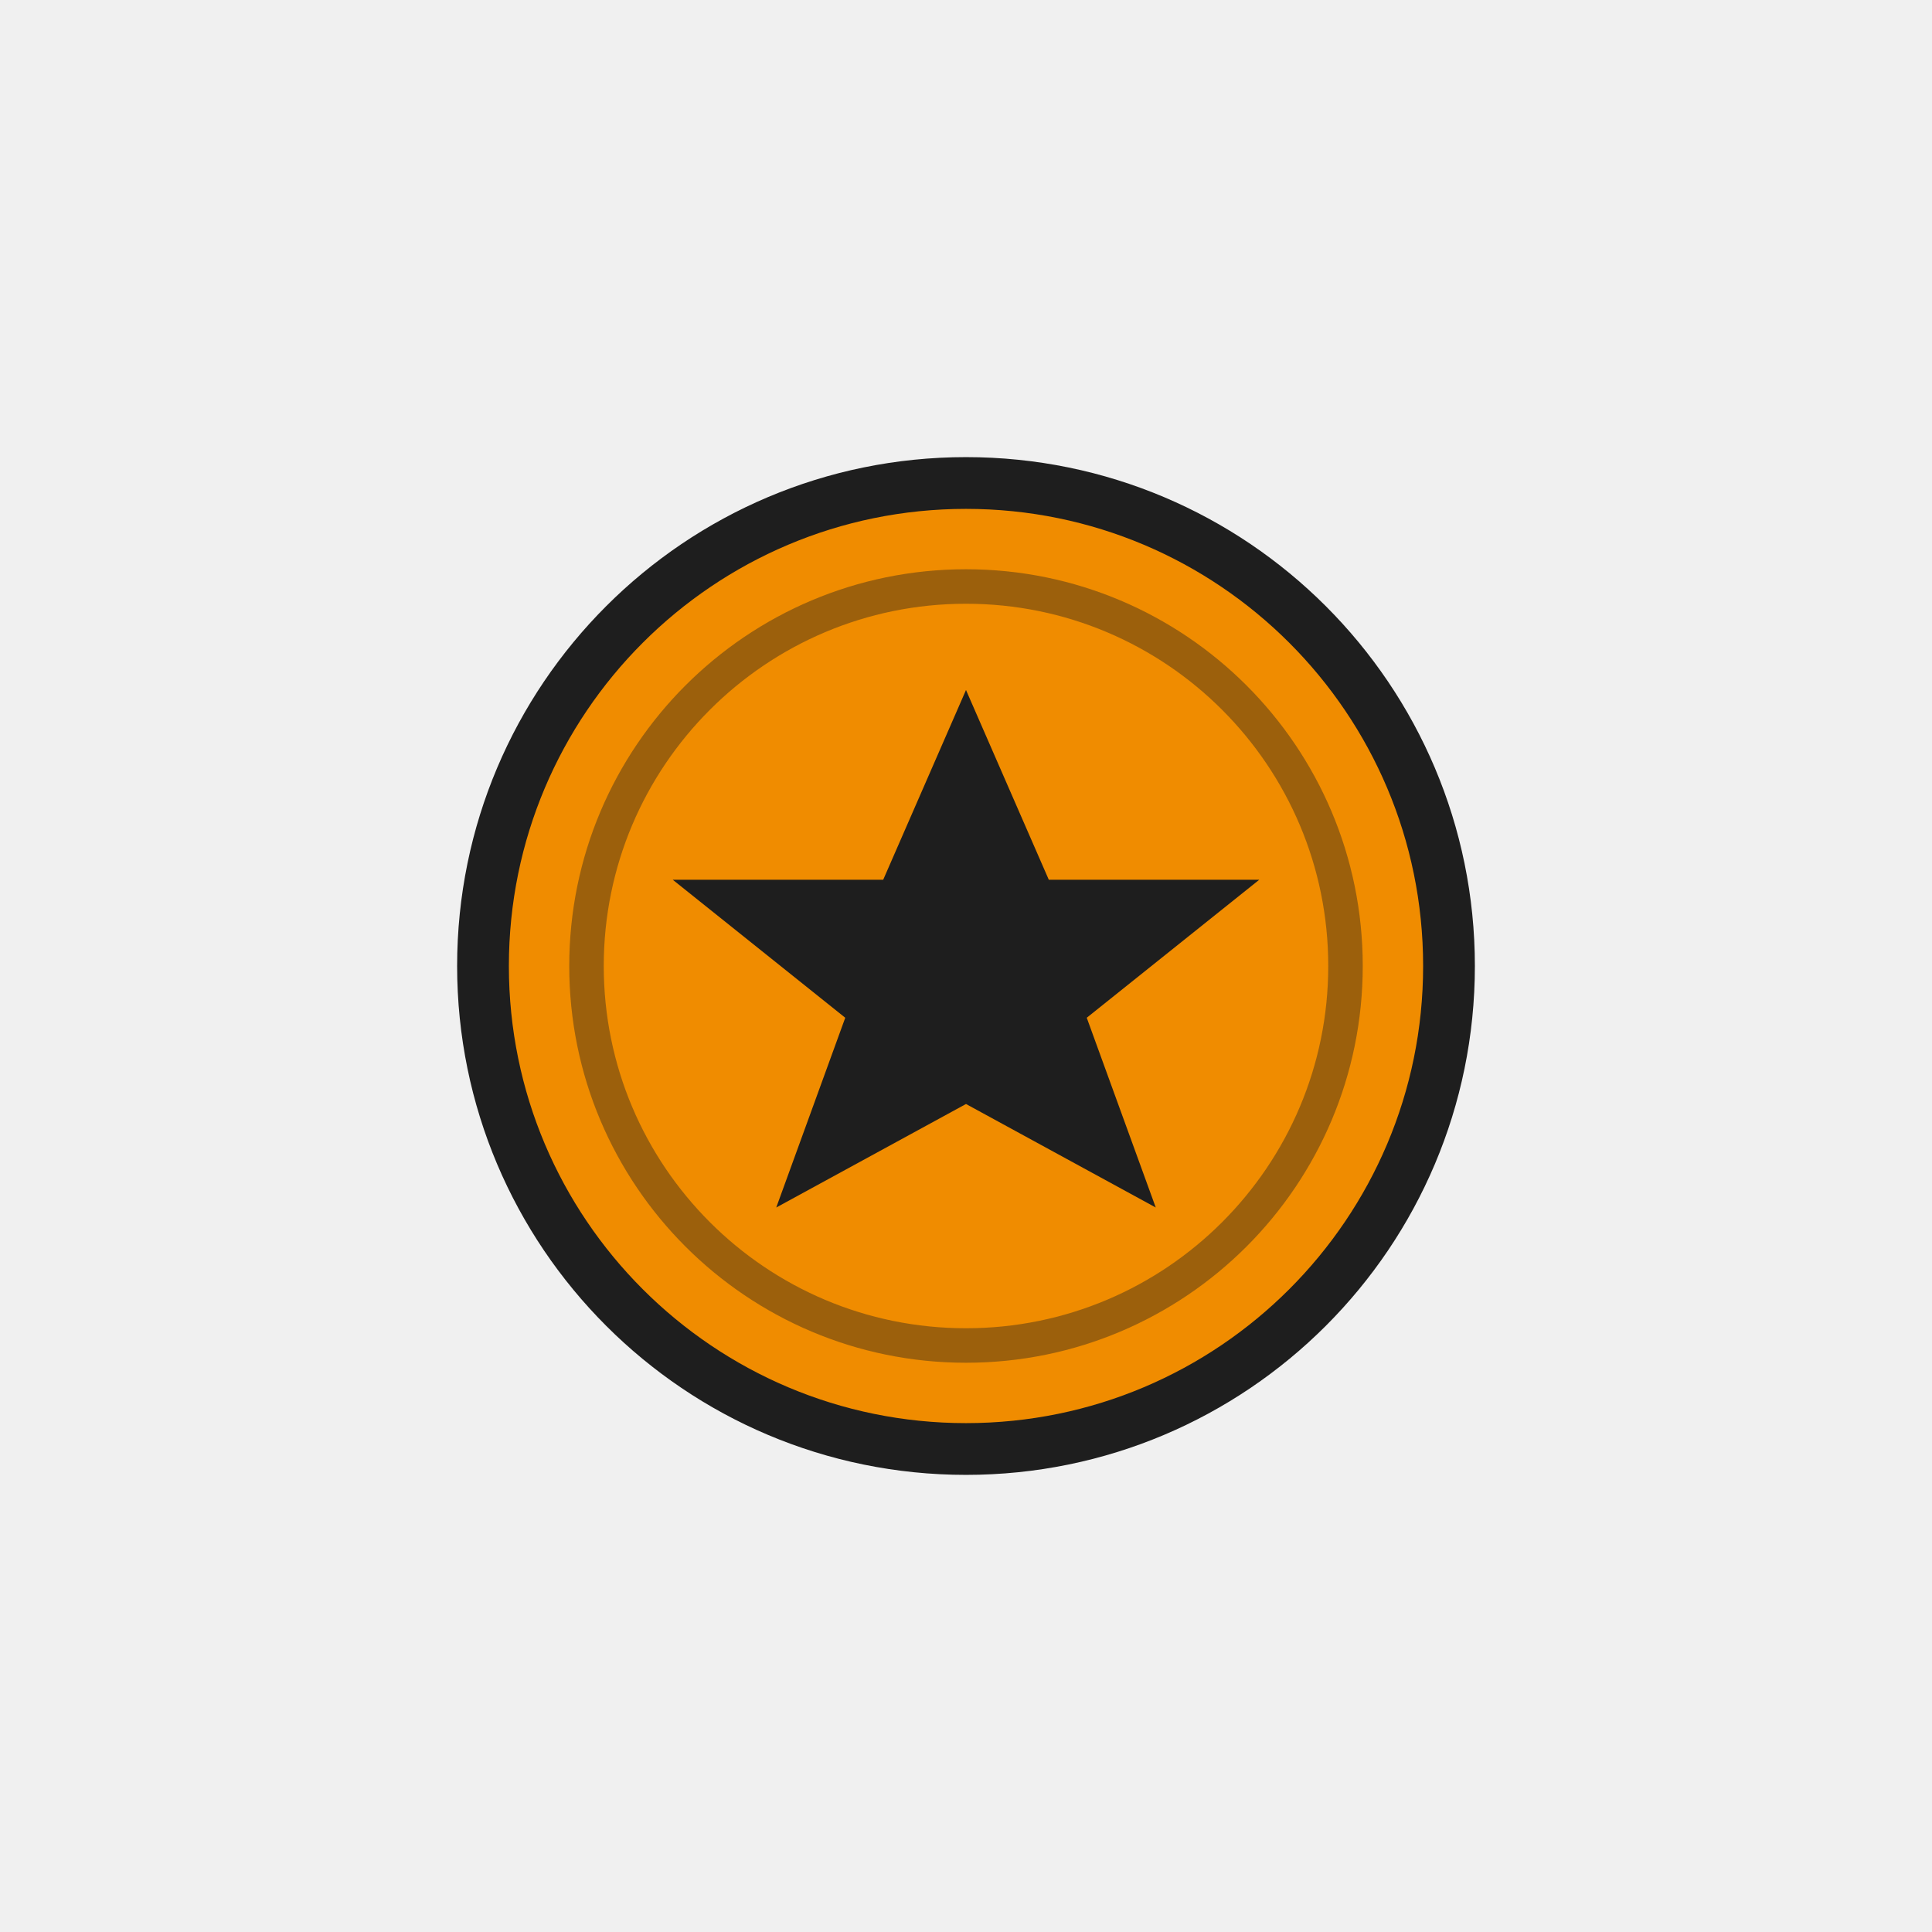
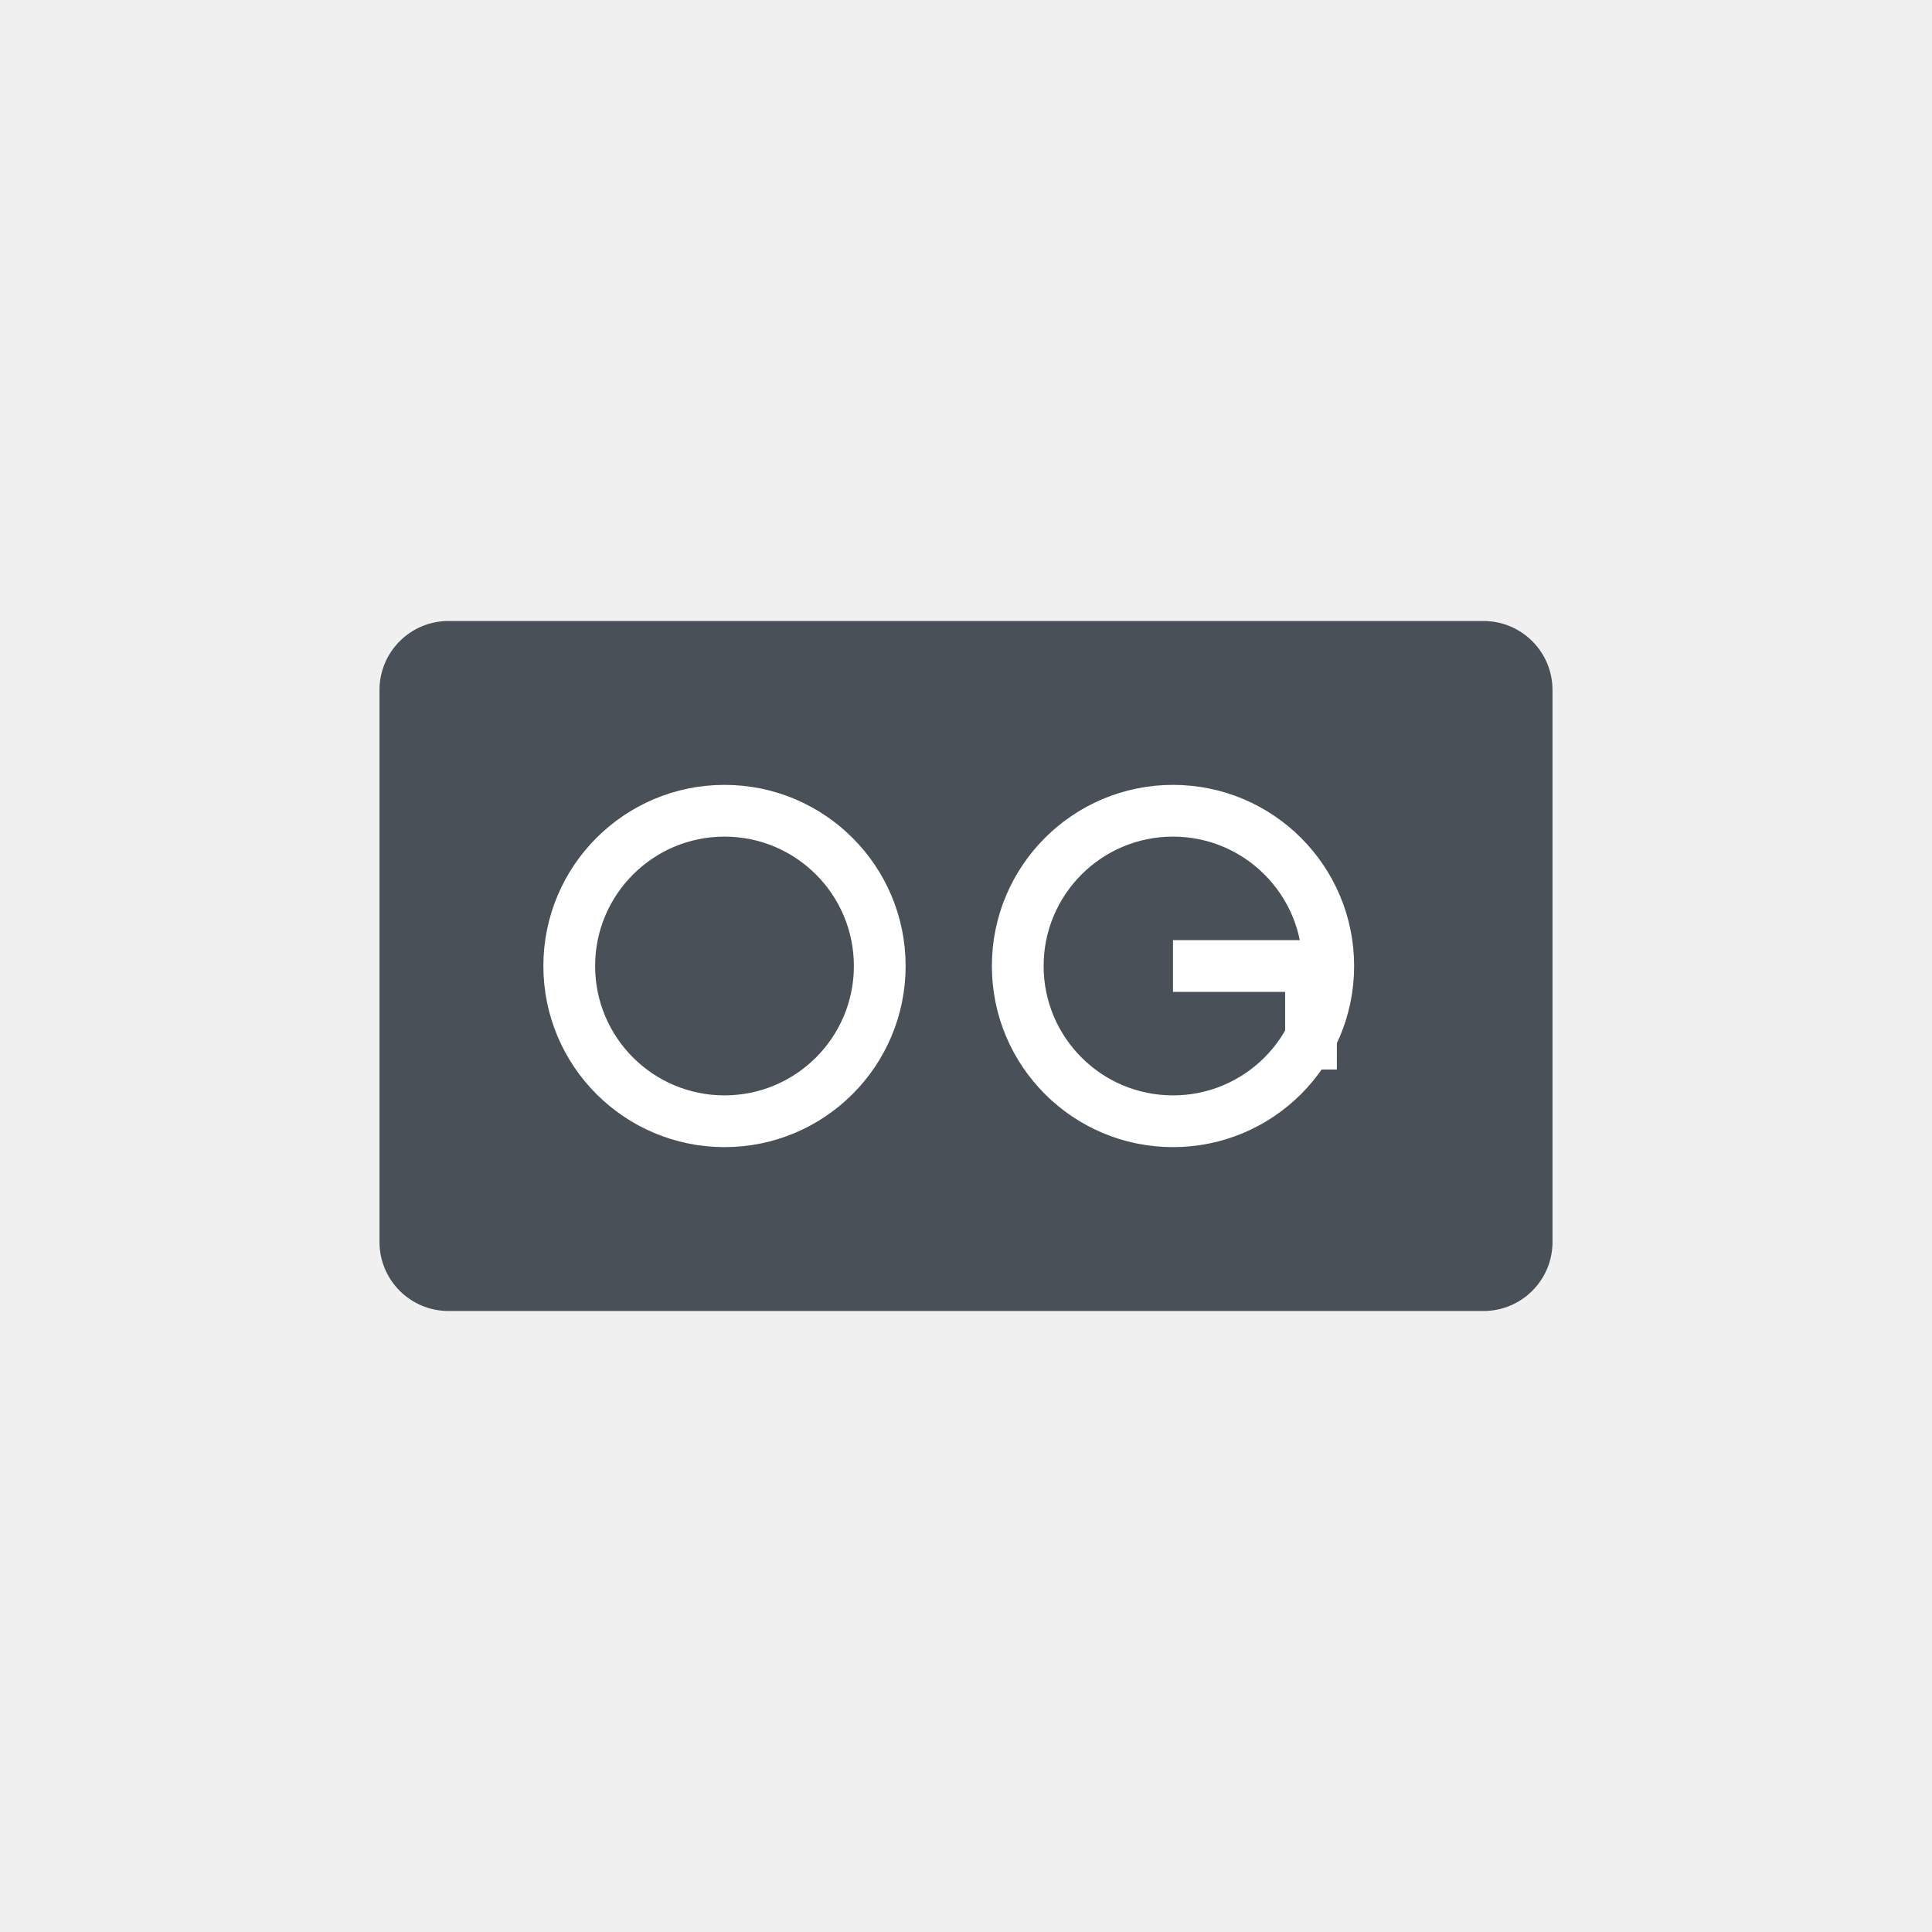
<svg xmlns="http://www.w3.org/2000/svg" viewBox="0 0 56 56" width="56" height="56">
  <g transform="translate(28, 28)">
-     <circle cx="0" cy="0" r="14" fill="#F08C00" stroke="#1e1e1e" stroke-width="1.5" />
-     <circle cx="0" cy="0" r="11" fill="none" stroke="#1e1e1e" stroke-width="1" opacity="0.4" />
-     <polygon points="0,-8 2.4,-2.5 8.5,-2.5 3.5,1.5 5.5,7 0,4 -5.5,7 -3.5,1.5 -8.5,-2.5 -2.4,-2.5" fill="#1e1e1e" />
+     <rect x="-17" y="-10" width="34" height="20" rx="2" fill="#495057" />
+     <circle cx="-7" cy="0" r="4.5" fill="none" stroke="#FFFFFF" stroke-width="1.5" />
+     <circle cx="6" cy="0" r="4.5" fill="none" stroke="#FFFFFF" stroke-width="1.5" />
+     <line x1="6" y1="0" x2="10" y2="0" stroke="#FFFFFF" stroke-width="1.5" />
+     <line x1="10" y1="0" x2="10" y2="3" stroke="#FFFFFF" stroke-width="1.5" />
  </g>
</svg>
